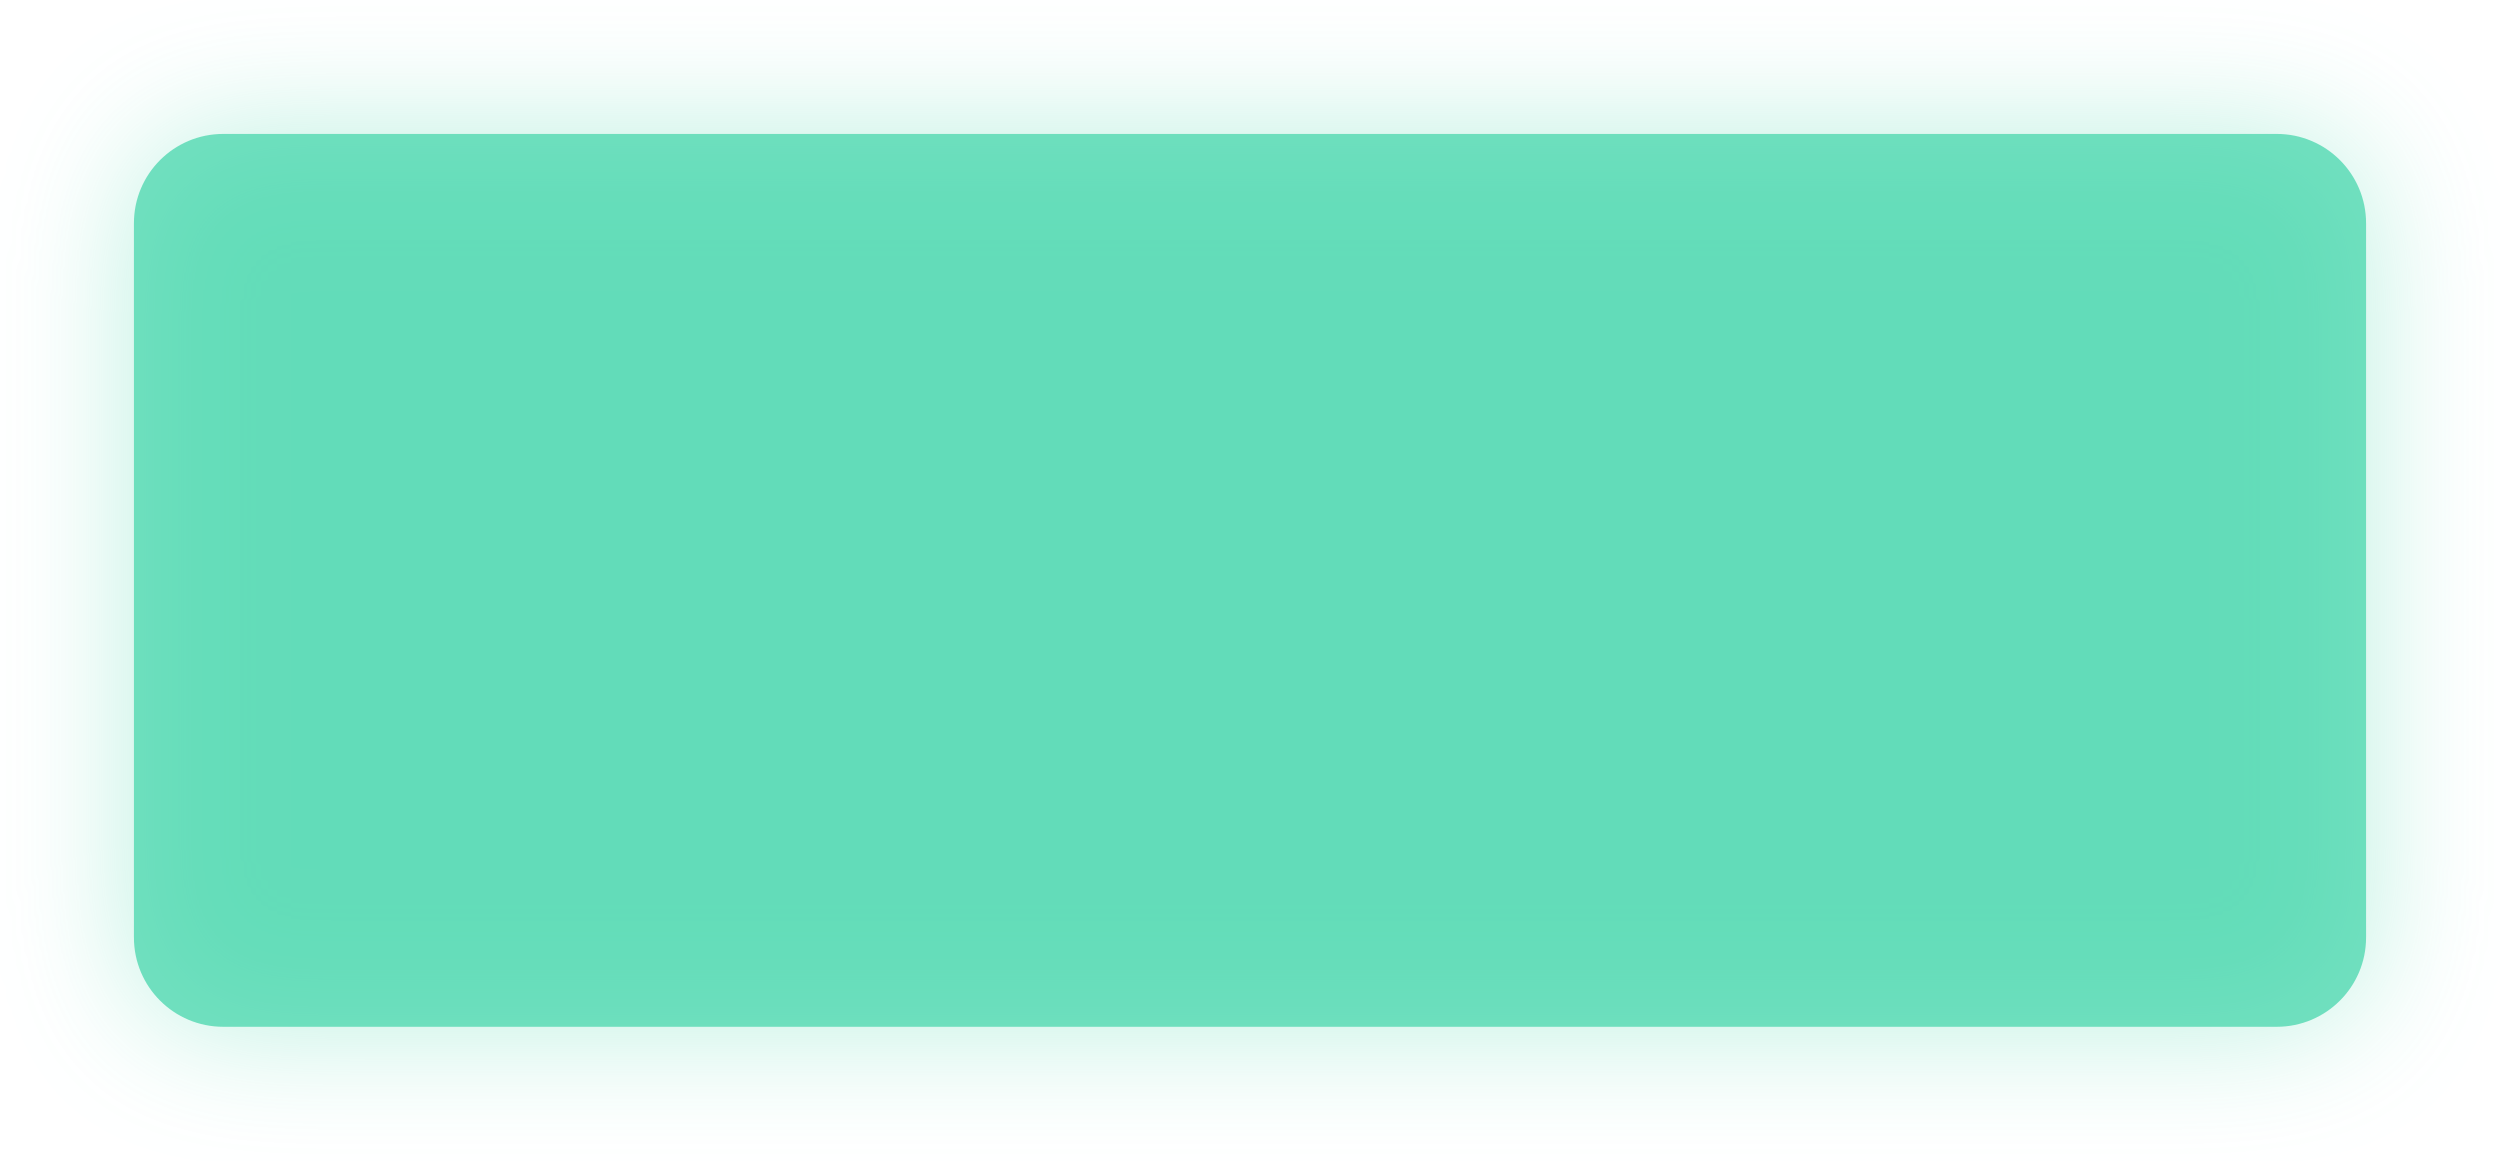
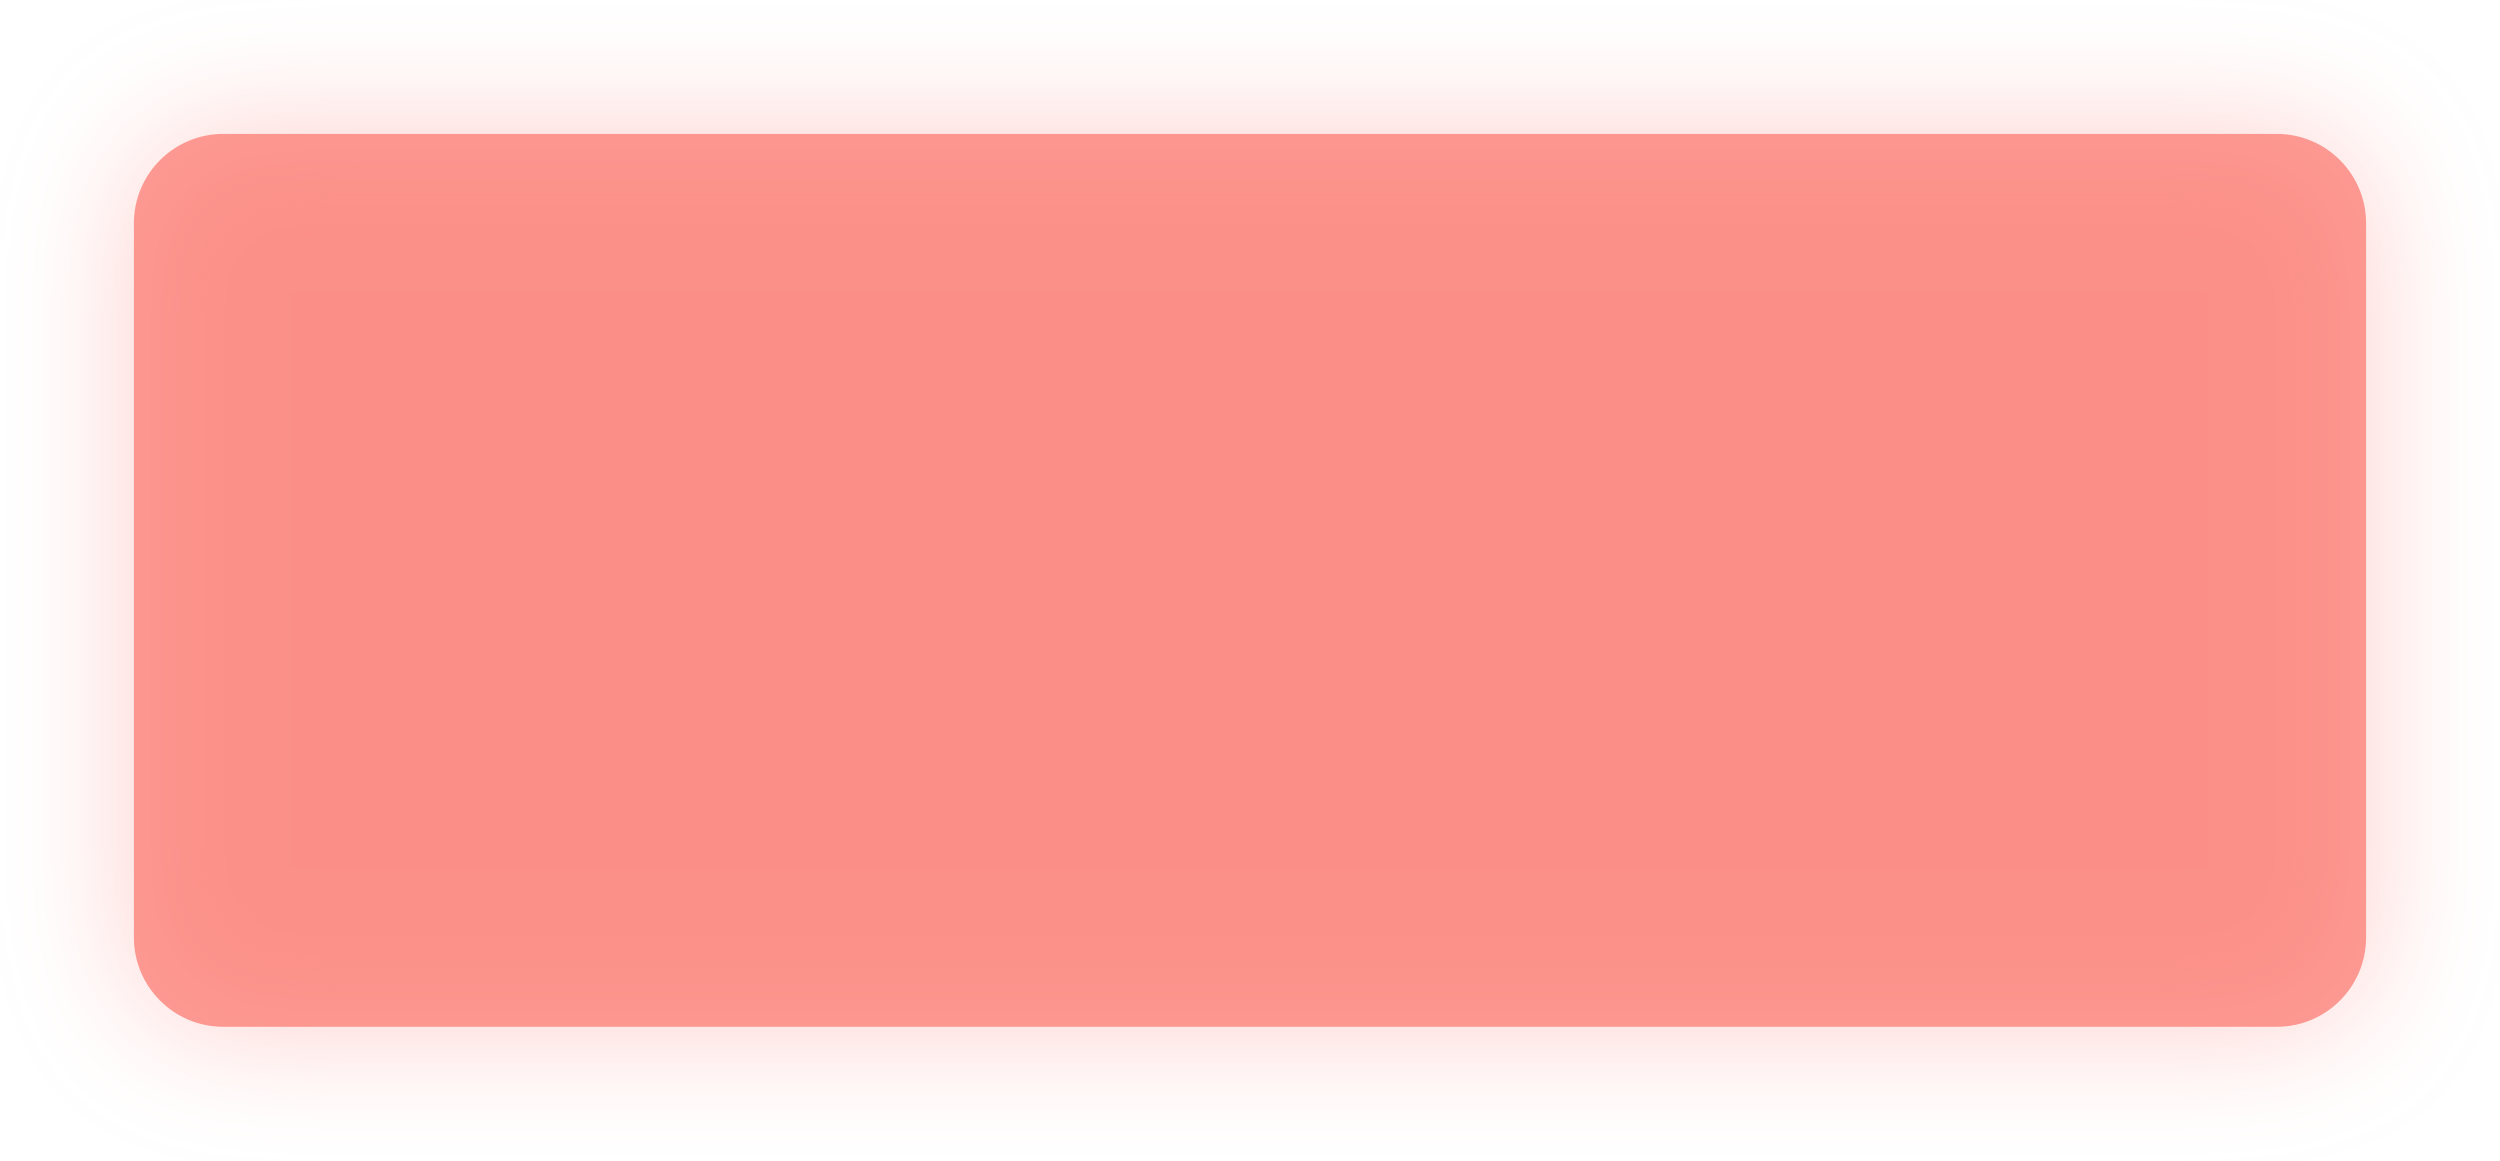
<svg xmlns="http://www.w3.org/2000/svg" xmlns:xlink="http://www.w3.org/1999/xlink" version="1.1" width="112px" height="52px">
  <defs>
-     <filter x="37px" y="642px" width="112px" height="52px" filterUnits="userSpaceOnUse" id="filter47">
+     <filter x="147px" y="642px" width="112px" height="52px" filterUnits="userSpaceOnUse" id="filter122">
      <feOffset dx="0" dy="0" in="SourceAlpha" result="shadowOffsetInner" />
      <feGaussianBlur stdDeviation="3" in="shadowOffsetInner" result="shadowGaussian" />
      <feComposite in2="shadowGaussian" operator="atop" in="SourceAlpha" result="shadowComposite" />
-       <feColorMatrix type="matrix" values="0 0 0 0 0.239  0 0 0 0 0.831  0 0 0 0 0.655  0 0 0 0.498 0  " in="shadowComposite" />
+       <feColorMatrix type="matrix" values="0 0 0 0 0.98  0 0 0 0 0.455  0 0 0 0 0.42  0 0 0 0.498 0  " in="shadowComposite" />
    </filter>
-     <g id="widget48">
-       <path d="M 43 652  A 4 4 0 0 1 47 648 L 139 648  A 4 4 0 0 1 143 652 L 143 684  A 4 4 0 0 1 139 688 L 47 688  A 4 4 0 0 1 43 684 L 43 652  Z " fill-rule="nonzero" fill="#3dd4a7" stroke="none" fill-opacity="0.698" />
+     <g id="widget123">
+       <path d="M 153 652  A 4 4 0 0 1 157 648 L 249 648  A 4 4 0 0 1 253 652 L 253 684  A 4 4 0 0 1 249 688 L 157 688  A 4 4 0 0 1 153 684 L 153 652  Z " fill-rule="nonzero" fill="#fa746b" stroke="none" fill-opacity="0.698" />
    </g>
  </defs>
-   <g transform="matrix(1 0 0 1 -37 -642 )">
-     <use xlink:href="#widget48" filter="url(#filter47)" />
-     <use xlink:href="#widget48" />
+   <g transform="matrix(1 0 0 1 -147 -642 )">
+     <use xlink:href="#widget123" filter="url(#filter122)" />
+     <use xlink:href="#widget123" />
  </g>
</svg>
